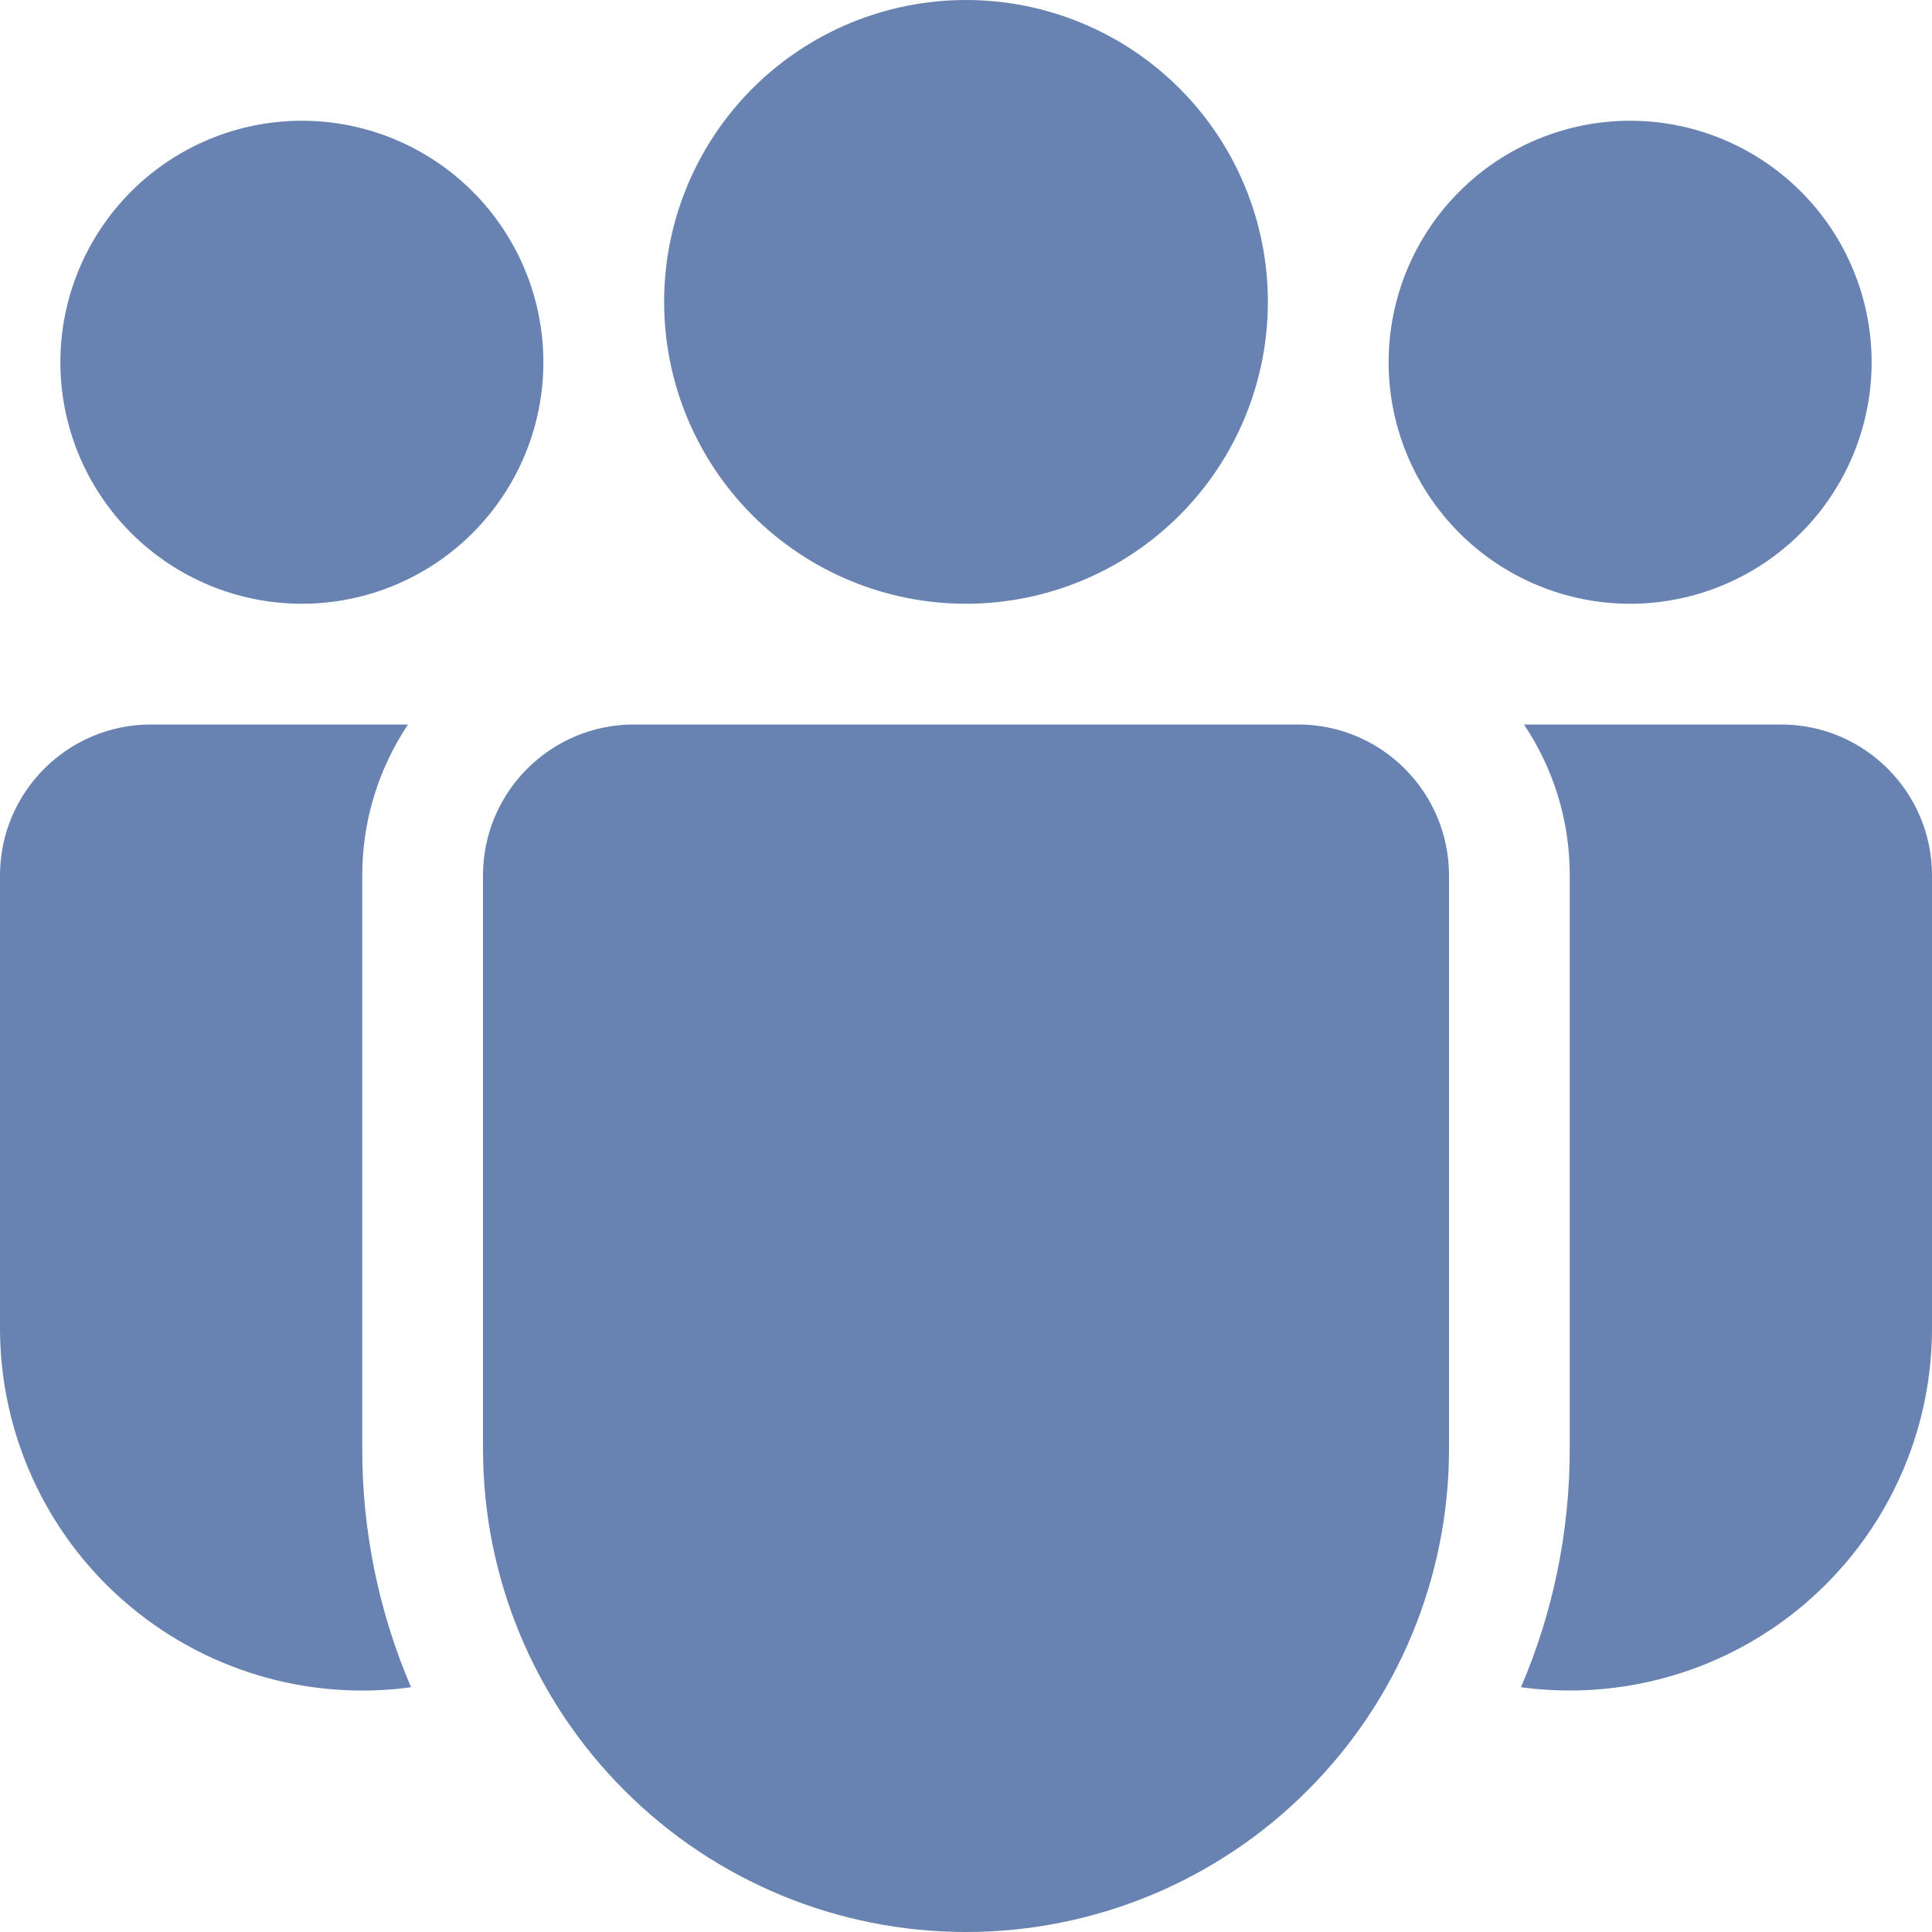
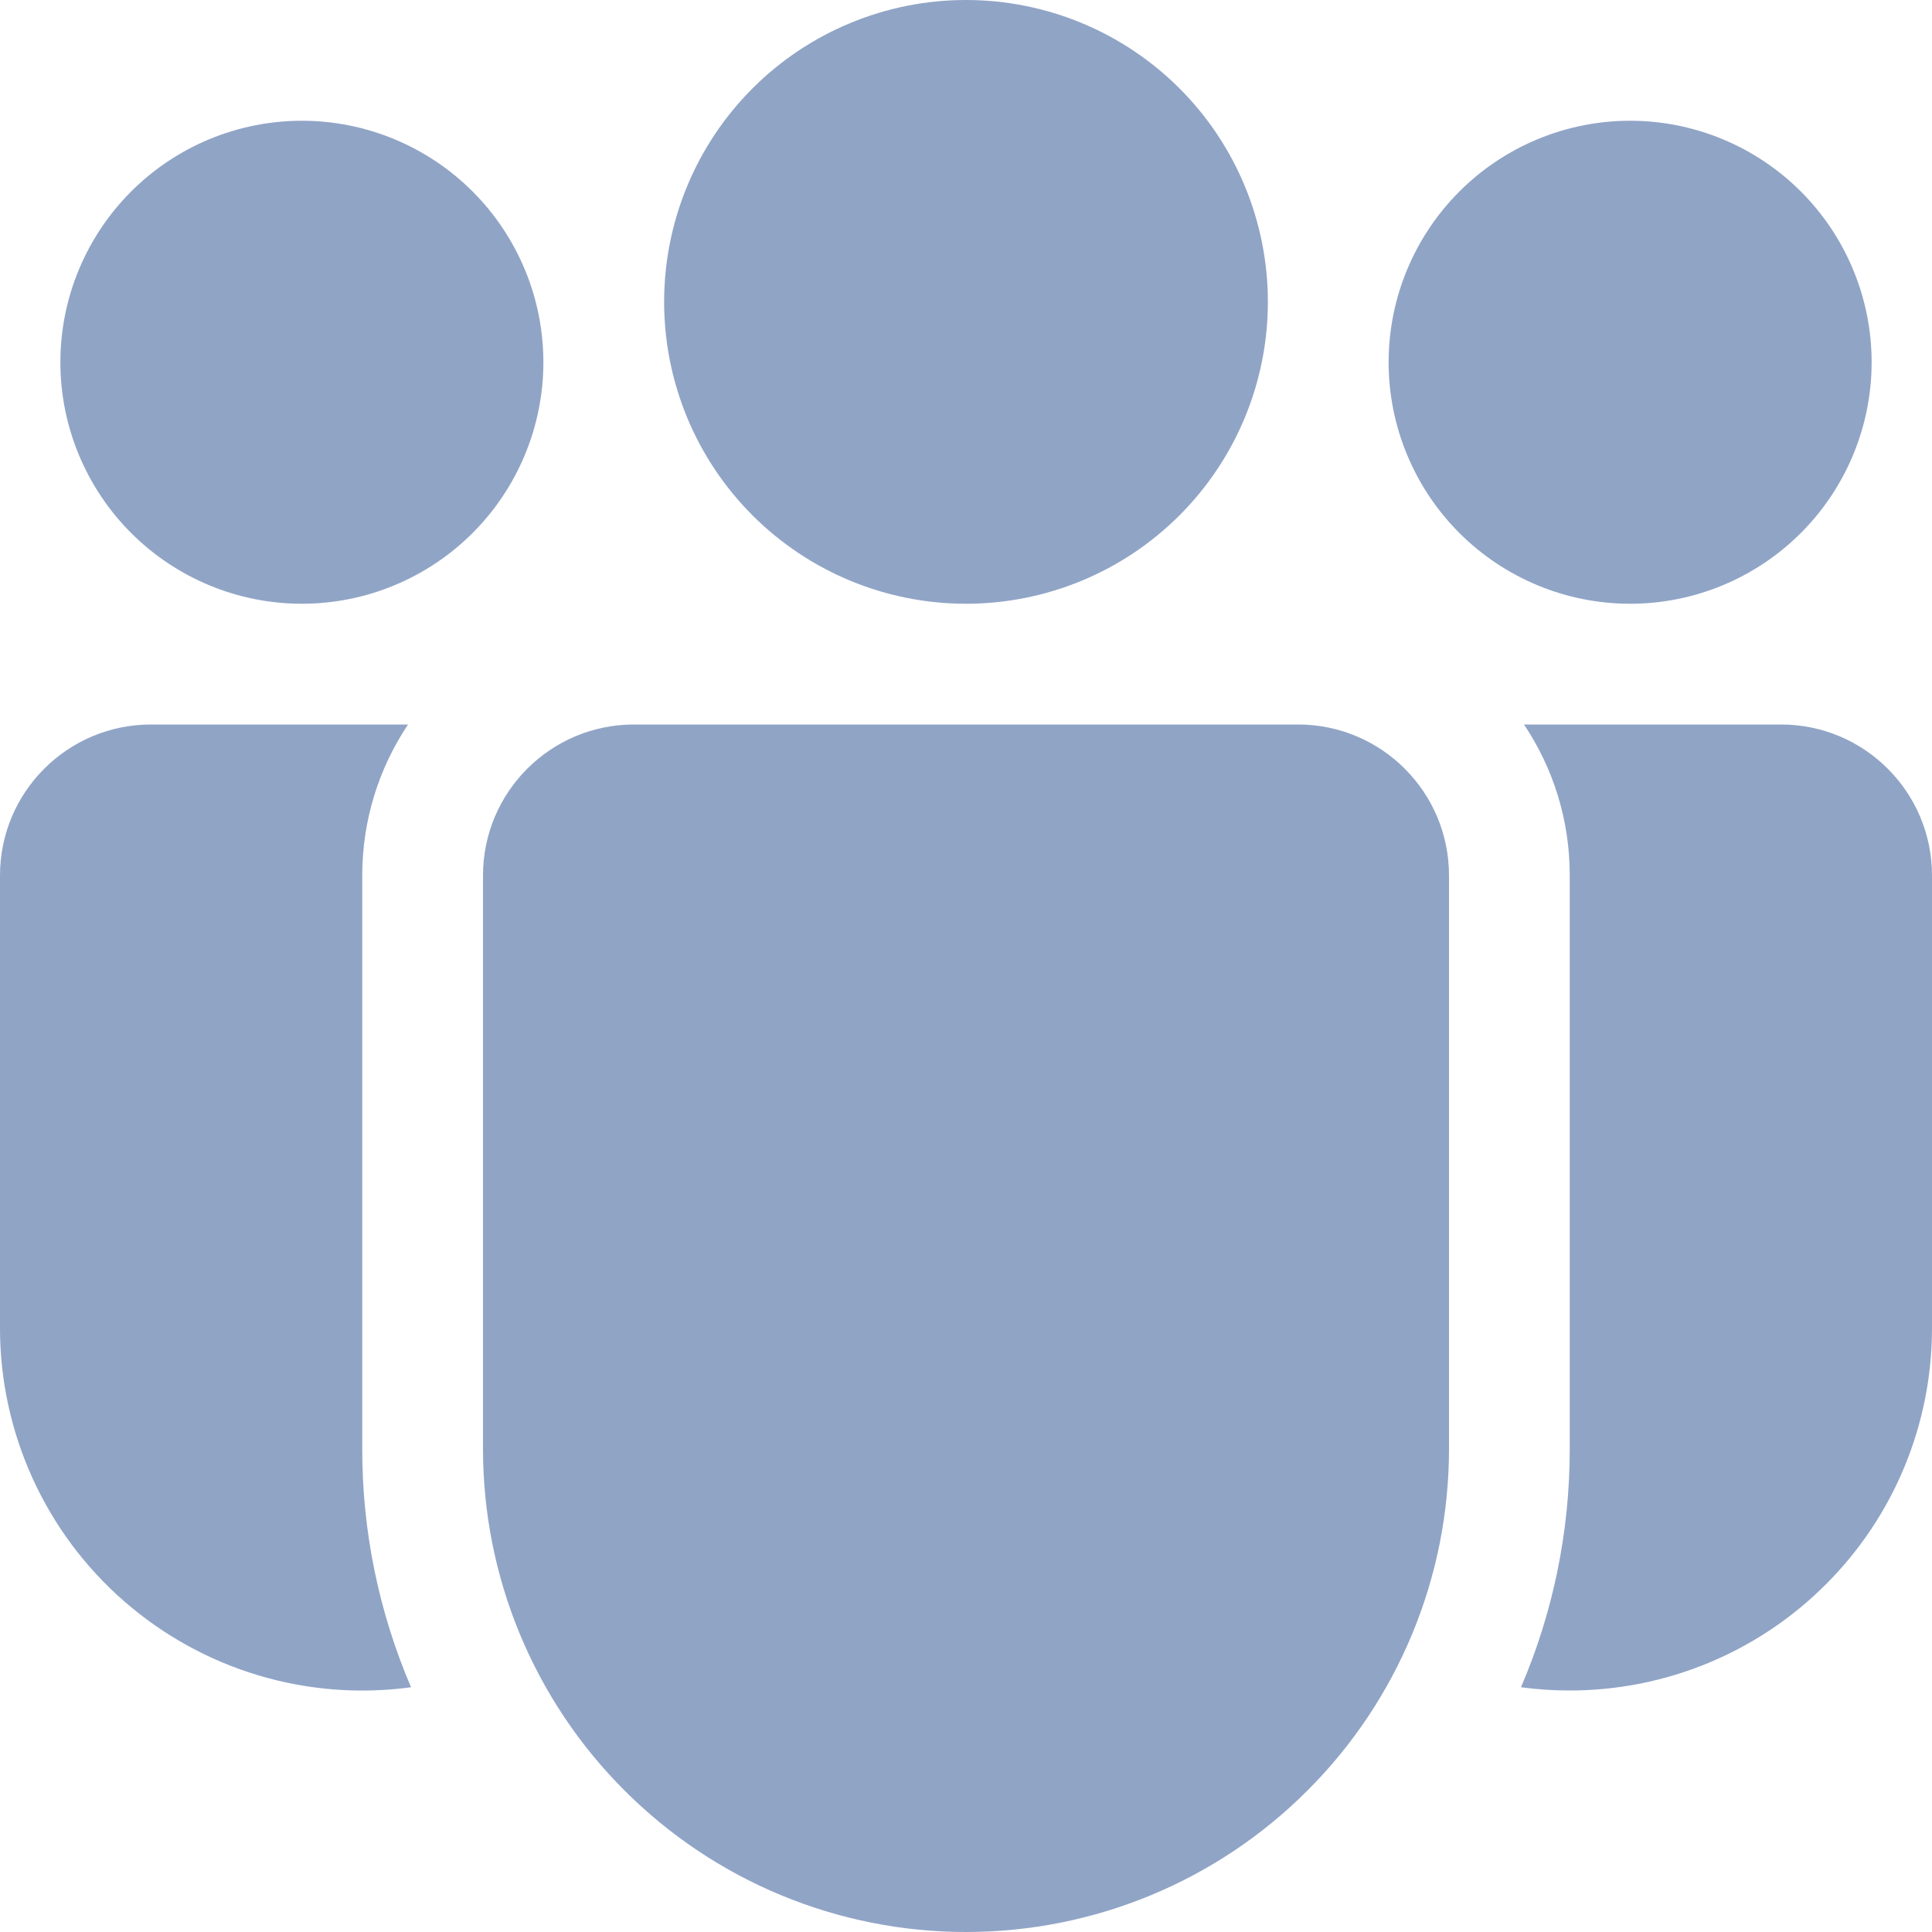
<svg xmlns="http://www.w3.org/2000/svg" width="16" height="16" viewBox="0 0 16 16" fill="none">
-   <path id="equipe-select" d="M10.5 2.5C10.5 3.163 10.237 3.799 9.768 4.268C9.299 4.737 8.663 5 8 5C7.337 5 6.701 4.737 6.232 4.268C5.763 3.799 5.5 3.163 5.5 2.5C5.5 1.837 5.763 1.201 6.232 0.732C6.701 0.263 7.337 0 8 0C8.663 0 9.299 0.263 9.768 0.732C10.237 1.201 10.5 1.837 10.5 2.5ZM15.5 3C15.5 3.53 15.289 4.039 14.914 4.414C14.539 4.789 14.03 5 13.5 5C12.97 5 12.461 4.789 12.086 4.414C11.711 4.039 11.5 3.53 11.5 3C11.5 2.47 11.711 1.961 12.086 1.586C12.461 1.211 12.97 1 13.5 1C14.03 1 14.539 1.211 14.914 1.586C15.289 1.961 15.5 2.47 15.5 3ZM2.5 5C3.03 5 3.539 4.789 3.914 4.414C4.289 4.039 4.5 3.53 4.5 3C4.5 2.47 4.289 1.961 3.914 1.586C3.539 1.211 3.03 1 2.5 1C1.97 1 1.461 1.211 1.086 1.586C0.711 1.961 0.5 2.47 0.5 3C0.5 3.53 0.711 4.039 1.086 4.414C1.461 4.789 1.97 5 2.5 5ZM4 7.25C4 6.56 4.56 6 5.25 6H10.75C11.44 6 12 6.56 12 7.25V12C12 13.061 11.579 14.078 10.828 14.828C10.078 15.579 9.061 16 8 16C6.939 16 5.922 15.579 5.172 14.828C4.421 14.078 4 13.061 4 12V7.25ZM3 7.25C3 6.787 3.14 6.358 3.379 6H1.25C0.56 6 1.78381e-08 6.56 1.78381e-08 7.25V11C-4.66659e-05 11.428 0.092 11.851 0.269 12.241C0.446 12.631 0.704 12.978 1.027 13.26C1.349 13.541 1.728 13.751 2.138 13.874C2.548 13.997 2.98 14.031 3.404 13.973C3.137 13.35 2.999 12.678 3 12V7.25ZM13 12C13 12.7 12.856 13.368 12.596 13.973C12.728 13.991 12.863 14 13 14C13.796 14 14.559 13.684 15.121 13.121C15.684 12.559 16 11.796 16 11V7.25C16 6.56 15.44 6 14.75 6H12.621C12.861 6.358 13 6.787 13 7.25V12Z" fill="hsl(218, 32%, 55%)" />
+   <path id="equipe-select" d="M10.5 2.5C10.5 3.163 10.237 3.799 9.768 4.268C9.299 4.737 8.663 5 8 5C7.337 5 6.701 4.737 6.232 4.268C5.763 3.799 5.5 3.163 5.5 2.5C5.5 1.837 5.763 1.201 6.232 0.732C6.701 0.263 7.337 0 8 0C8.663 0 9.299 0.263 9.768 0.732C10.237 1.201 10.5 1.837 10.5 2.5ZM15.5 3C15.5 3.53 15.289 4.039 14.914 4.414C14.539 4.789 14.03 5 13.5 5C12.97 5 12.461 4.789 12.086 4.414C11.711 4.039 11.5 3.53 11.5 3C11.5 2.47 11.711 1.961 12.086 1.586C12.461 1.211 12.97 1 13.5 1C14.03 1 14.539 1.211 14.914 1.586C15.289 1.961 15.5 2.47 15.5 3ZM2.5 5C3.03 5 3.539 4.789 3.914 4.414C4.289 4.039 4.5 3.53 4.5 3C4.5 2.47 4.289 1.961 3.914 1.586C3.539 1.211 3.03 1 2.5 1C1.97 1 1.461 1.211 1.086 1.586C0.711 1.961 0.5 2.47 0.5 3C0.5 3.53 0.711 4.039 1.086 4.414C1.461 4.789 1.97 5 2.5 5ZM4 7.25C4 6.56 4.56 6 5.25 6H10.75C11.44 6 12 6.56 12 7.25V12C12 13.061 11.579 14.078 10.828 14.828C10.078 15.579 9.061 16 8 16C6.939 16 5.922 15.579 5.172 14.828C4.421 14.078 4 13.061 4 12V7.25ZM3 7.25C3 6.787 3.14 6.358 3.379 6H1.25C0.56 6 1.78381e-08 6.56 1.78381e-08 7.25V11C-4.66659e-05 11.428 0.092 11.851 0.269 12.241C0.446 12.631 0.704 12.978 1.027 13.26C1.349 13.541 1.728 13.751 2.138 13.874C2.548 13.997 2.98 14.031 3.404 13.973C3.137 13.35 2.999 12.678 3 12V7.25ZM13 12C13 12.7 12.856 13.368 12.596 13.973C12.728 13.991 12.863 14 13 14C13.796 14 14.559 13.684 15.121 13.121C15.684 12.559 16 11.796 16 11V7.25C16 6.56 15.44 6 14.75 6H12.621C12.861 6.358 13 6.787 13 7.25V12Z" fill="hsl(218, 32%, 67%)" />
</svg>
